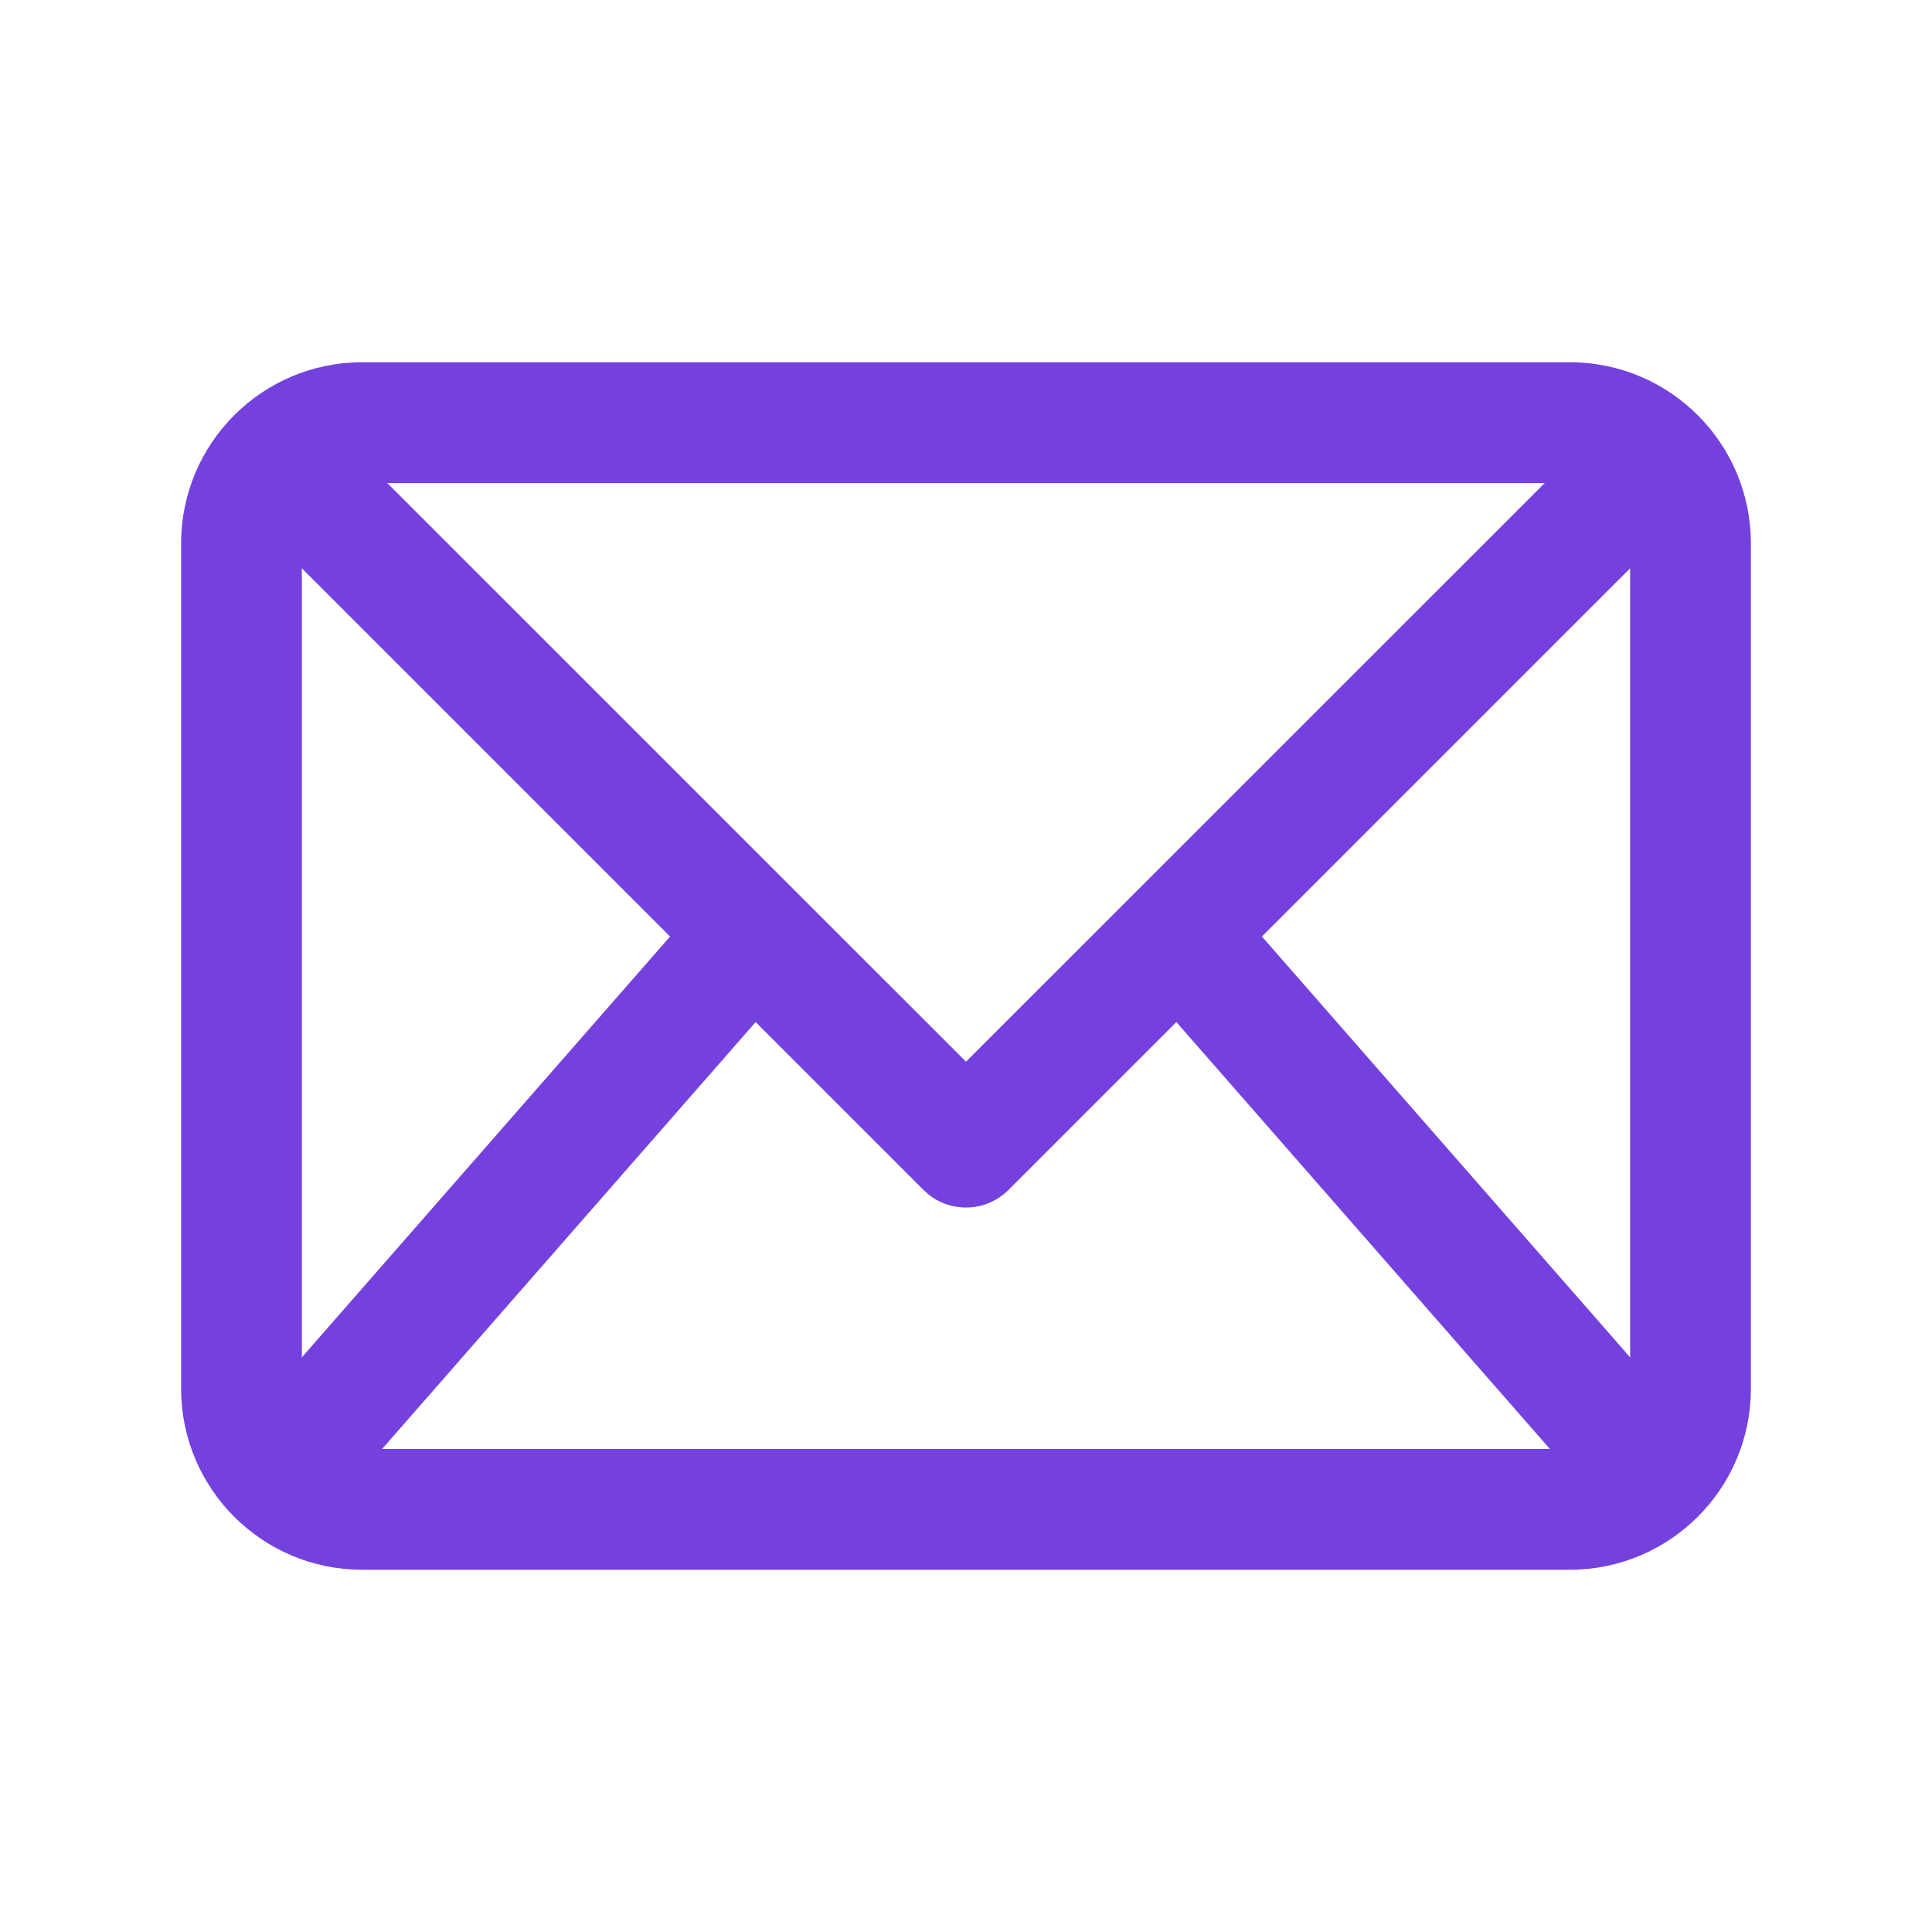
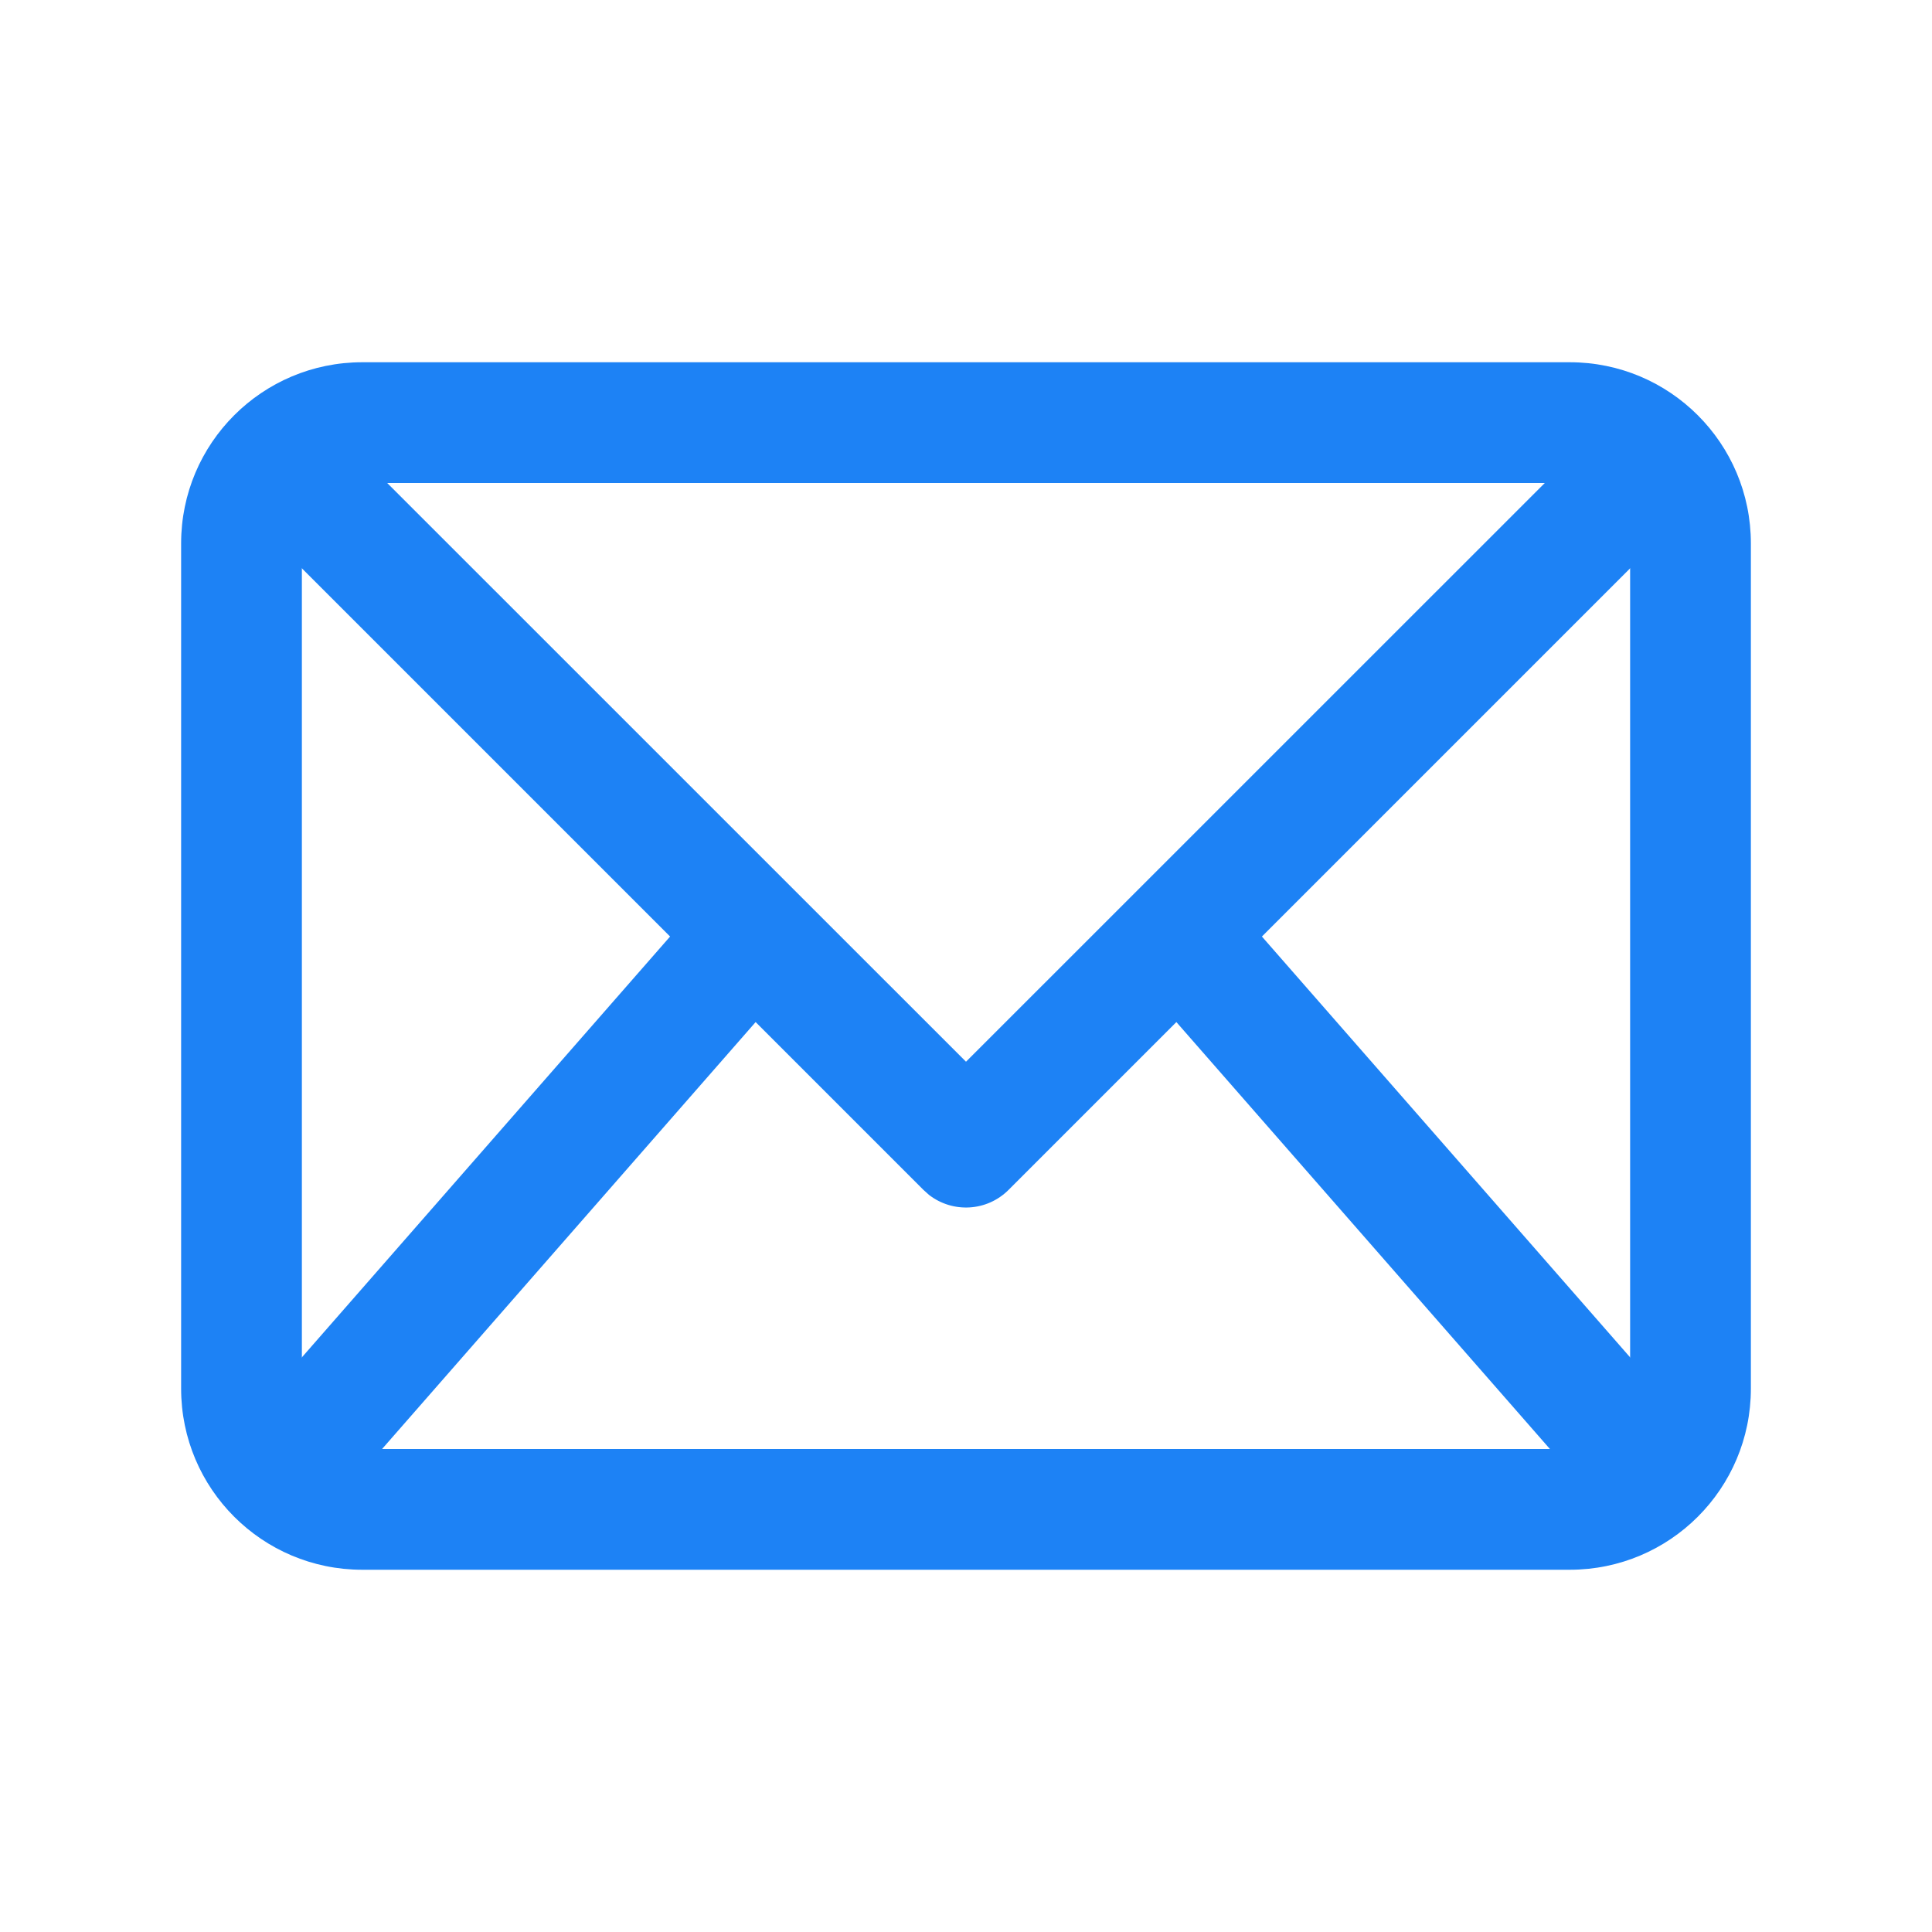
<svg xmlns="http://www.w3.org/2000/svg" width="24" height="24" viewBox="0 0 24 24" fill="none">
-   <path d="M19.5 4.5C20.743 4.5 21.75 5.507 21.75 6.75V17.25C21.75 18.493 20.743 19.5 19.5 19.5H4.5C3.257 19.5 2.25 18.493 2.25 17.25V6.75C2.25 5.507 3.257 4.5 4.5 4.5H19.5ZM4.5 6C4.086 6 3.75 6.336 3.75 6.75V17.25C3.75 17.664 4.086 18 4.5 18H19.5C19.914 18 20.25 17.664 20.25 17.25V6.75C20.25 6.336 19.914 6 19.5 6H4.5Z" fill="#7441DF" />
-   <path d="M20.744 18.564C20.456 18.816 20.03 18.809 19.752 18.561L19.686 18.494L14.436 12.494C14.163 12.182 14.194 11.708 14.506 11.436C14.794 11.184 15.22 11.191 15.498 11.439L15.564 11.506L20.814 17.506C21.087 17.818 21.056 18.292 20.744 18.564Z" fill="#7441DF" />
-   <path d="M3.256 18.564C2.944 18.292 2.913 17.818 3.186 17.506L8.436 11.506C8.708 11.194 9.182 11.163 9.494 11.436C9.806 11.708 9.837 12.182 9.564 12.494L4.314 18.494C4.042 18.806 3.568 18.837 3.256 18.564Z" fill="#7441DF" />
-   <path d="M12.53 14.78C12.26 15.051 11.835 15.072 11.54 14.843L11.47 14.78L3.22 6.53C2.927 6.237 2.927 5.763 3.22 5.47C3.49 5.199 3.915 5.179 4.21 5.407L4.28 5.47L12 13.189L19.72 5.47C19.99 5.199 20.416 5.179 20.71 5.407L20.78 5.47C21.051 5.74 21.072 6.165 20.843 6.46L20.78 6.53L12.53 14.78Z" fill="#7441DF" />
+   <path d="M19.5 4.5C20.743 4.5 21.75 5.507 21.75 6.75V17.25C21.75 18.493 20.743 19.5 19.5 19.5H4.5C3.257 19.5 2.25 18.493 2.25 17.25V6.75C2.25 5.507 3.257 4.5 4.5 4.5H19.5ZM4.5 6C4.086 6 3.75 6.336 3.75 6.75V17.25C3.75 17.664 4.086 18 4.5 18H19.5C19.914 18 20.25 17.664 20.25 17.25V6.75C20.25 6.336 19.914 6 19.5 6H4.5Z" fill="#1D82F5" />
+   <path d="M20.744 18.564C20.456 18.816 20.03 18.809 19.752 18.561L19.686 18.494L14.436 12.494C14.163 12.182 14.194 11.708 14.506 11.436C14.794 11.184 15.22 11.191 15.498 11.439L15.564 11.506L20.814 17.506C21.087 17.818 21.056 18.292 20.744 18.564Z" fill="#1D82F5" />
+   <path d="M3.256 18.564C2.944 18.292 2.913 17.818 3.186 17.506L8.436 11.506C8.708 11.194 9.182 11.163 9.494 11.436C9.806 11.708 9.837 12.182 9.564 12.494L4.314 18.494C4.042 18.806 3.568 18.837 3.256 18.564Z" fill="#1D82F5" />
+   <path d="M12.53 14.78C12.26 15.051 11.835 15.072 11.54 14.843L11.47 14.78L3.22 6.53C2.927 6.237 2.927 5.763 3.22 5.47C3.49 5.199 3.915 5.179 4.21 5.407L4.28 5.47L12 13.189L19.72 5.47C19.99 5.199 20.416 5.179 20.71 5.407L20.78 5.47C21.051 5.74 21.072 6.165 20.843 6.46L20.78 6.53L12.53 14.78Z" fill="#1D82F5" />
</svg>
